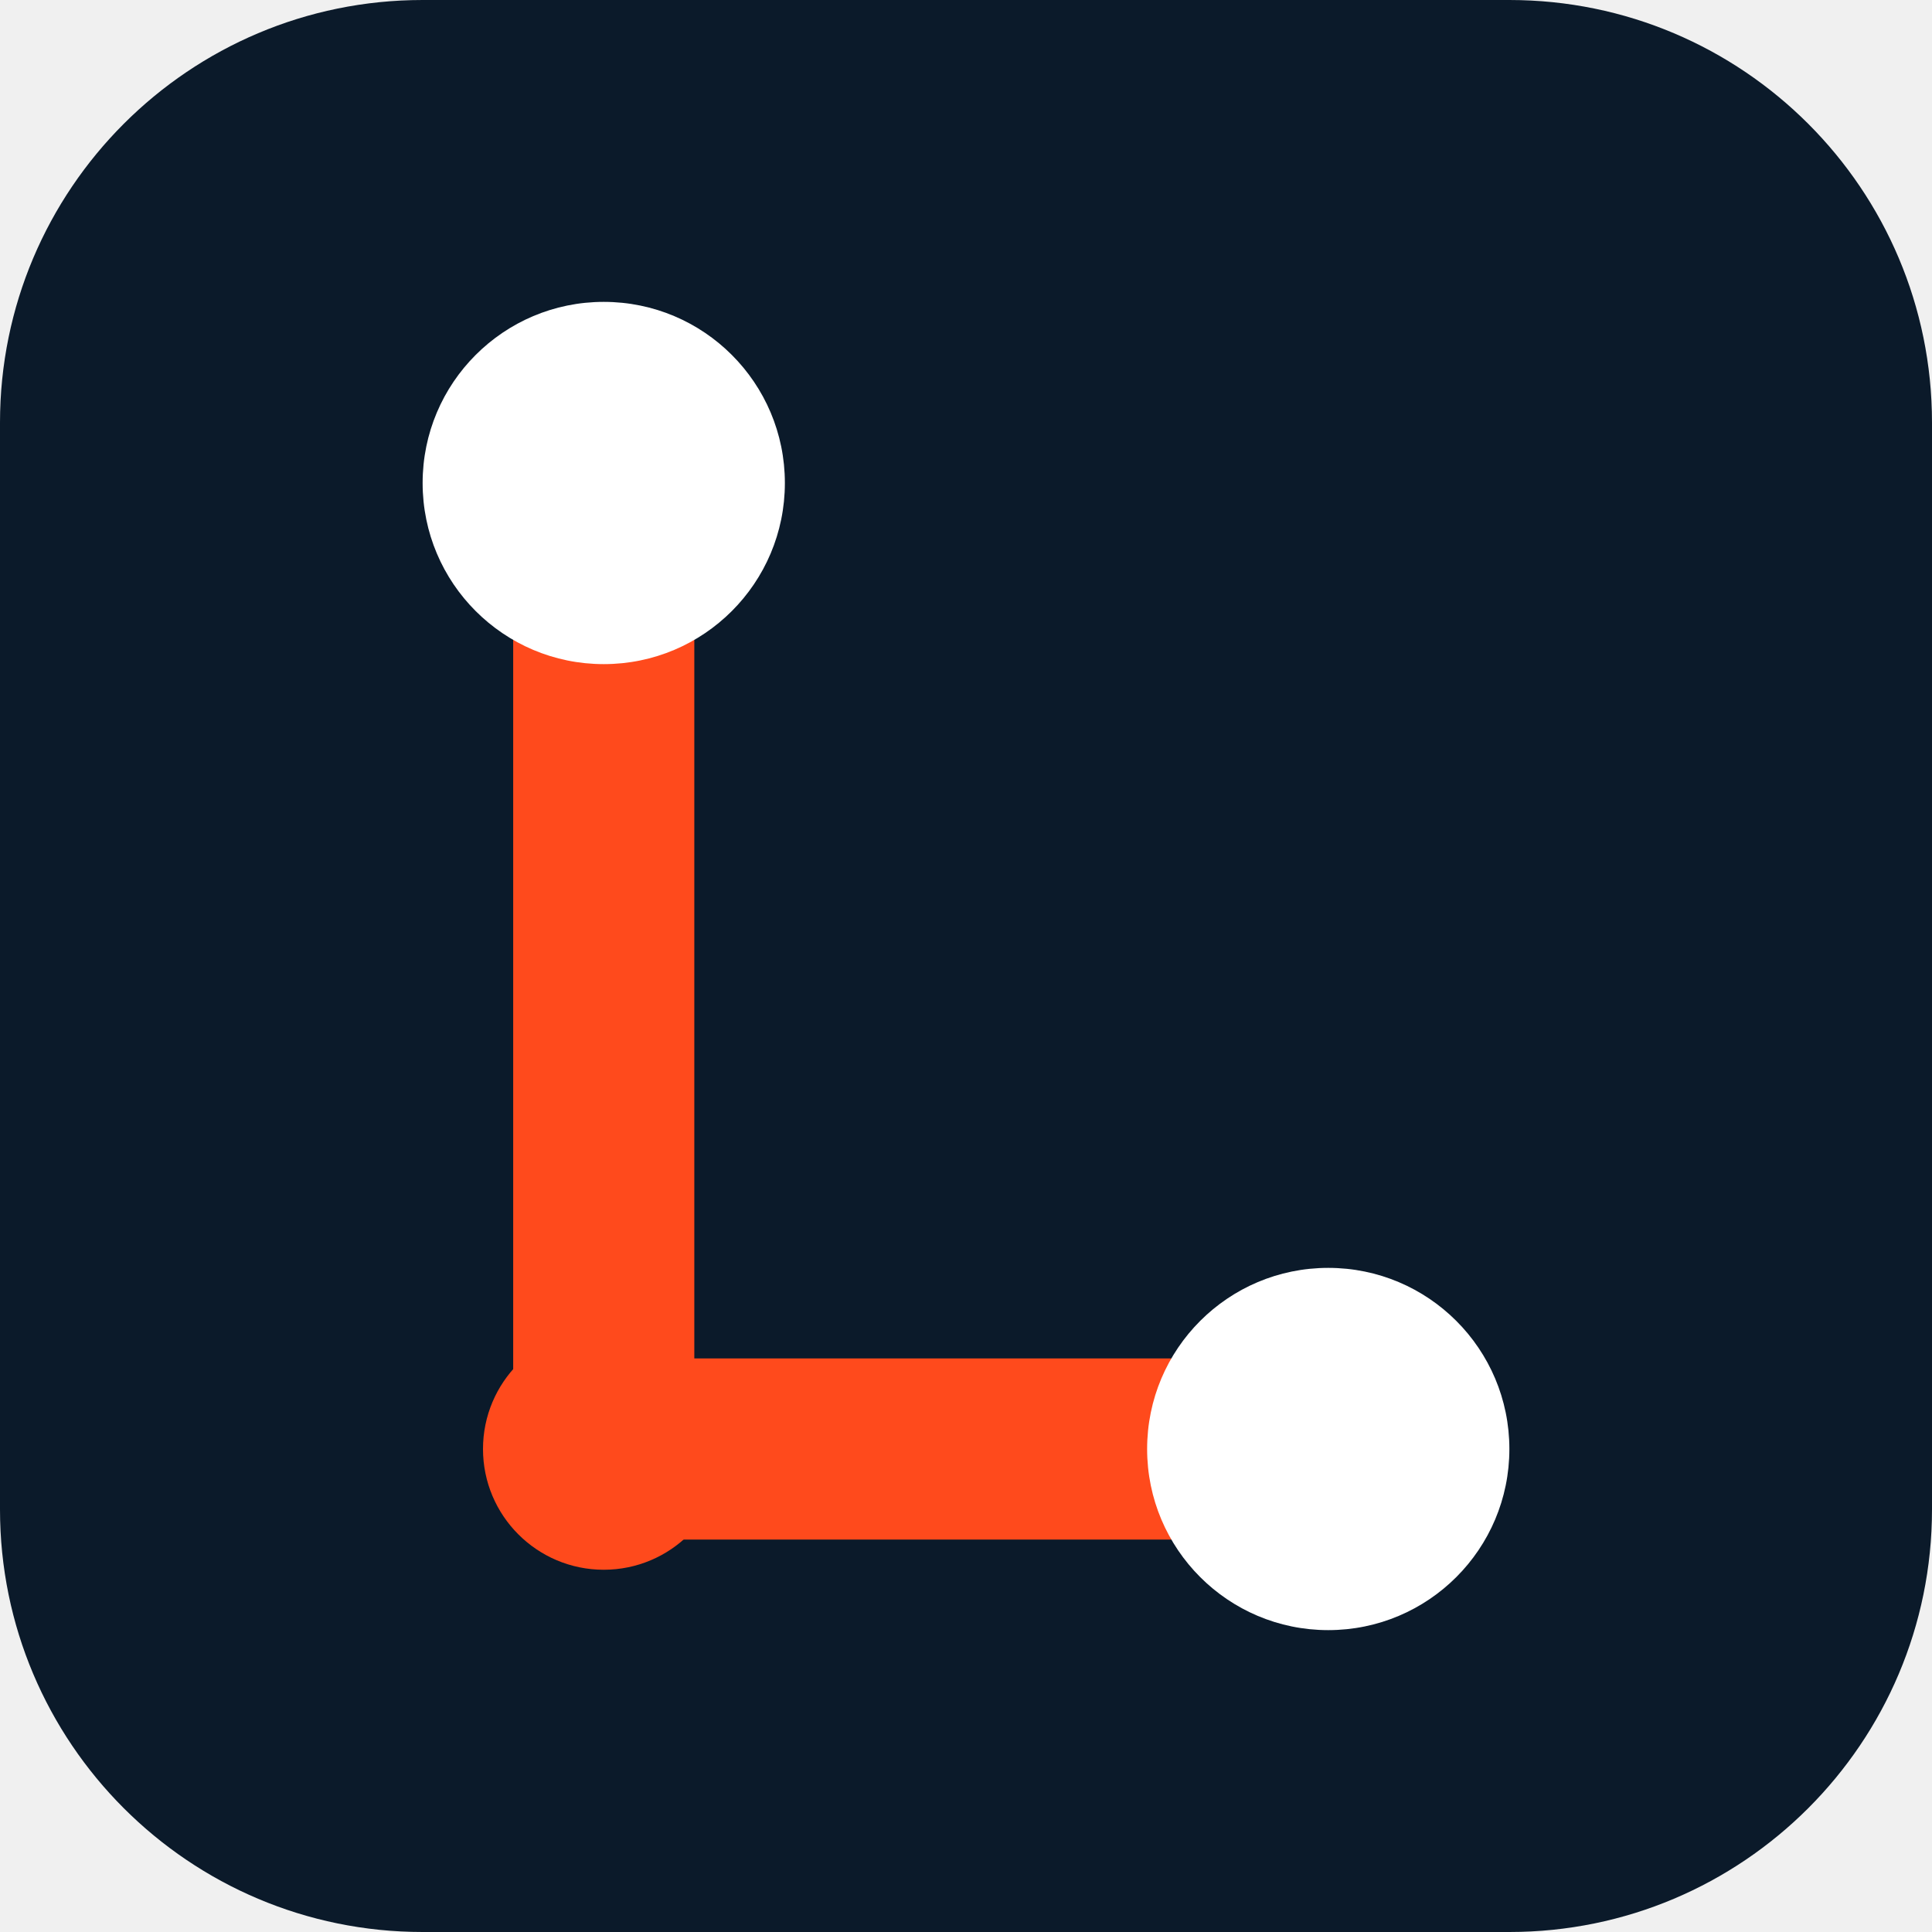
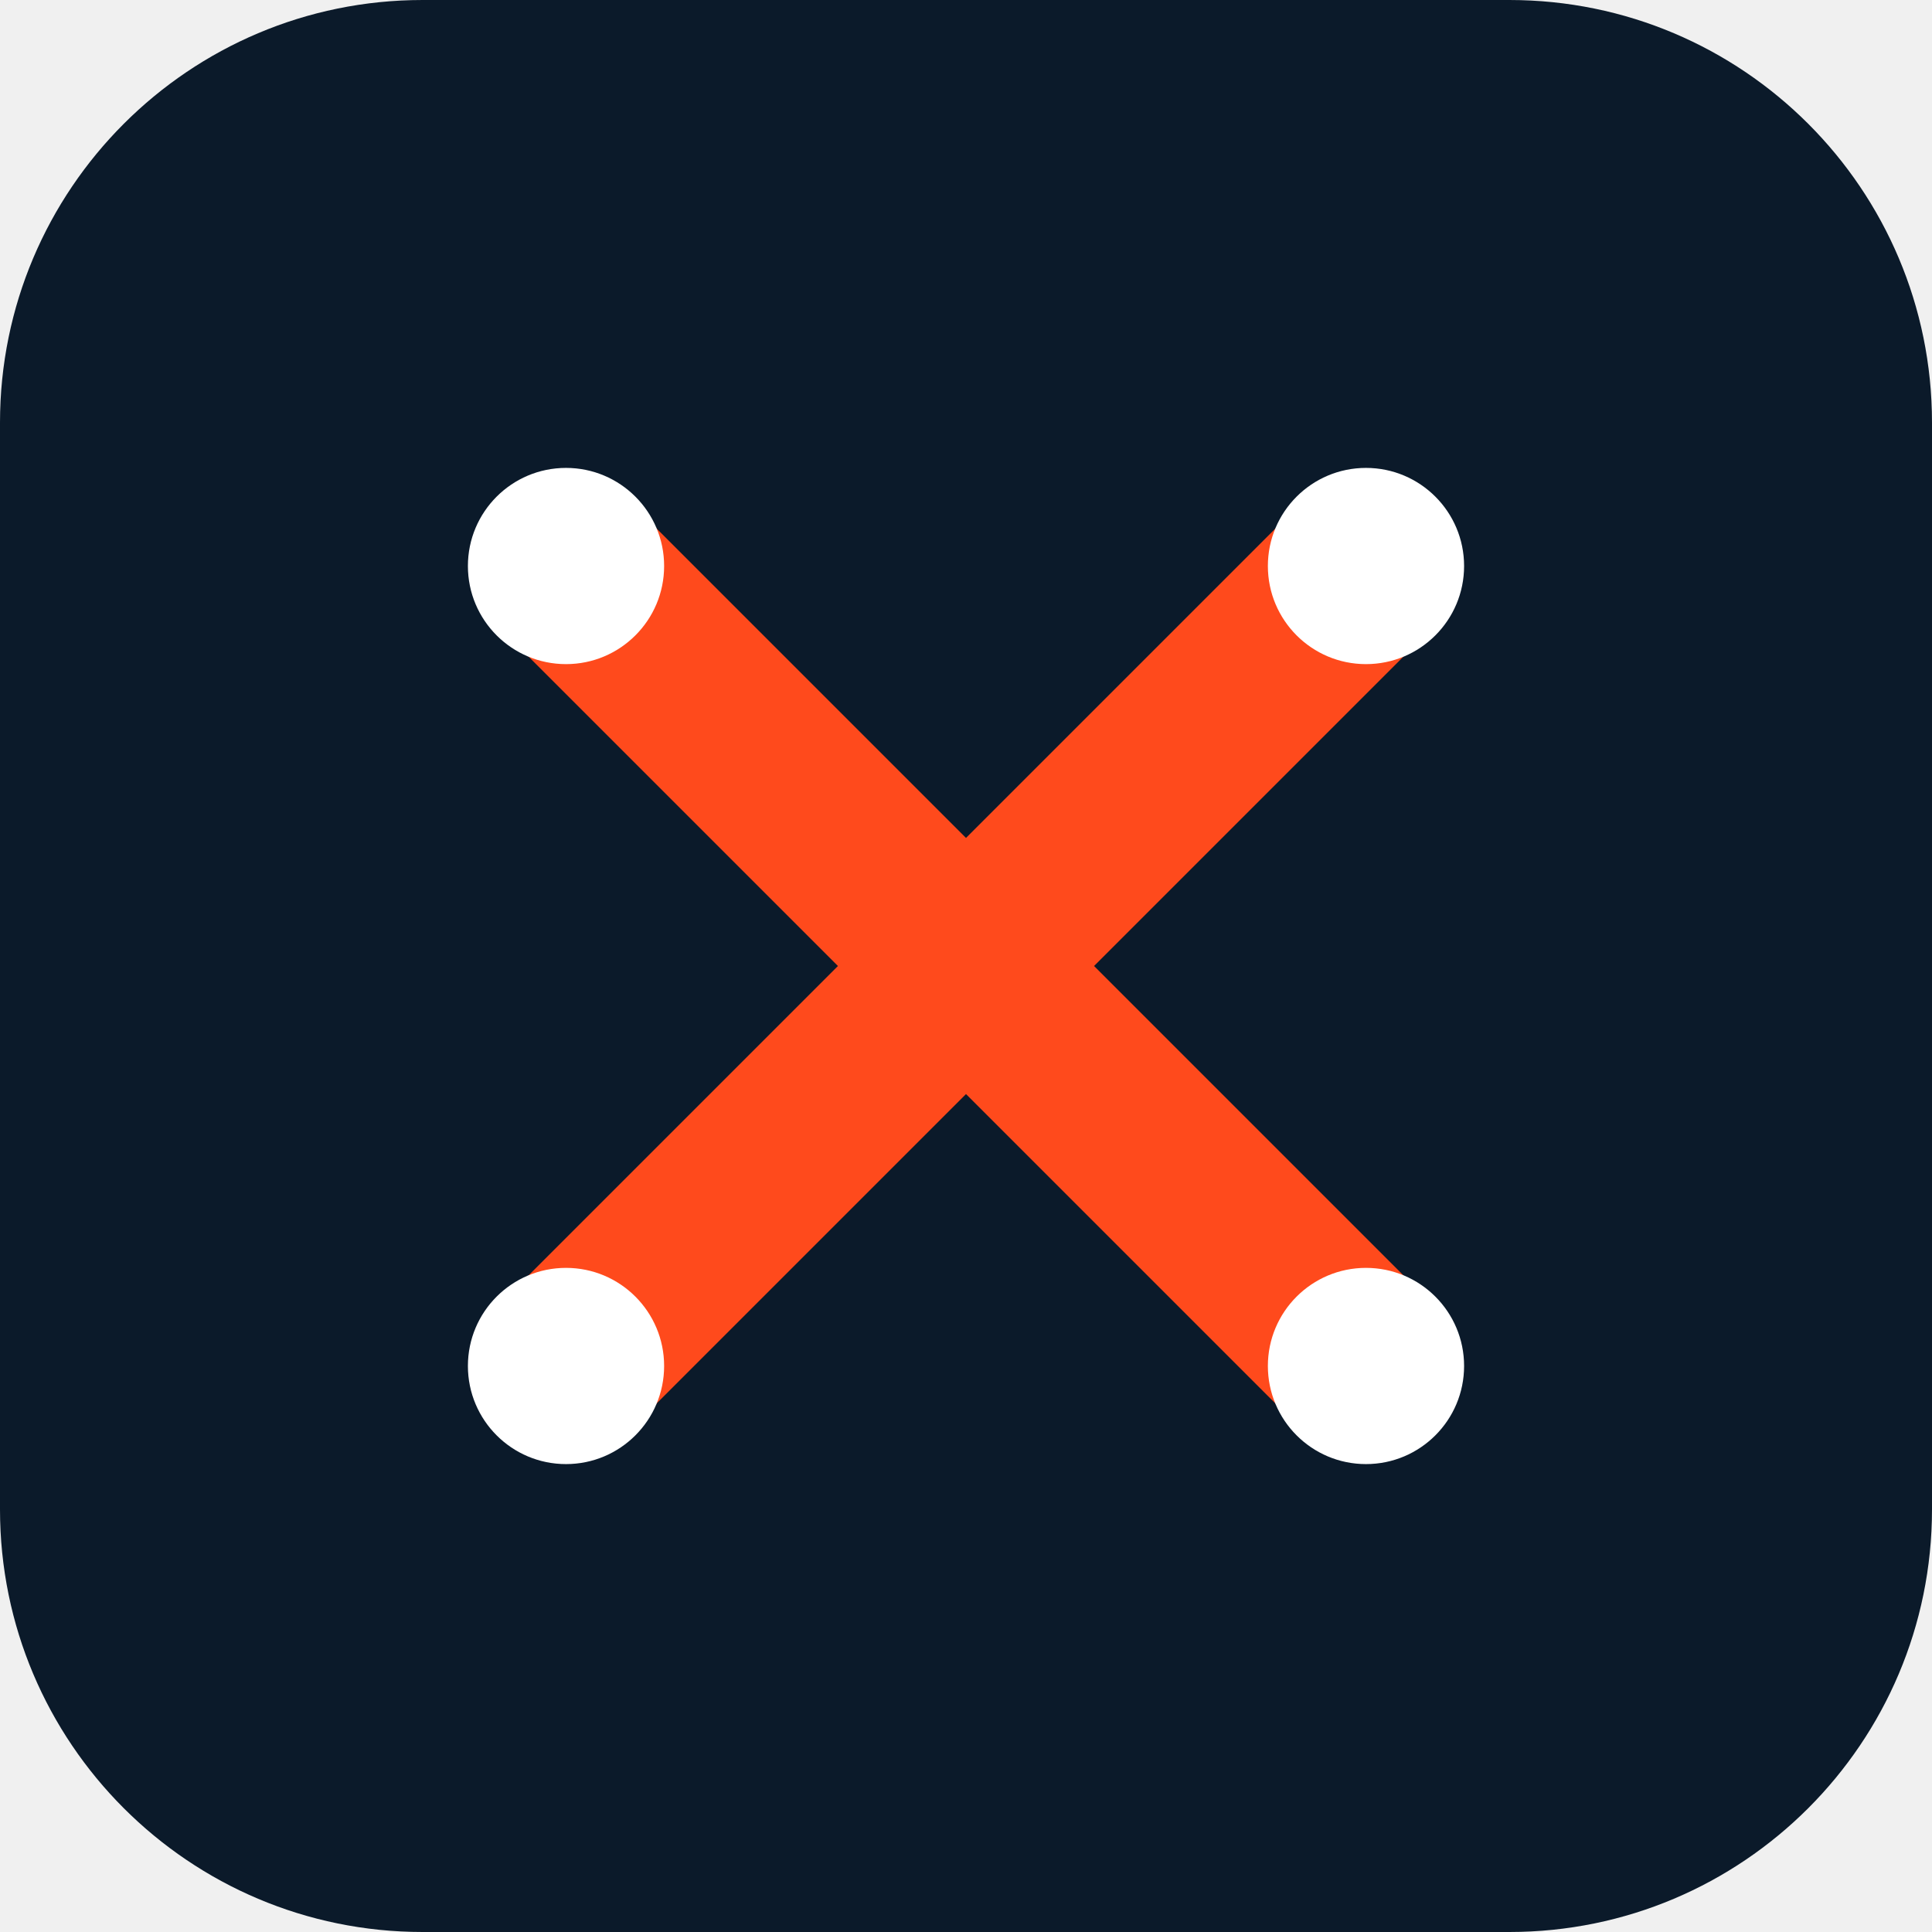
- <svg xmlns="http://www.w3.org/2000/svg" viewBox="0 0 64 64">
-   <rect width="64" height="64" rx="14" fill="#0b1a2a" />
-   <path d="M20 16v32h24" fill="none" stroke="#ff4a1c" stroke-width="6" stroke-linecap="round" stroke-linejoin="round" />
-   <circle cx="20" cy="16" r="6" fill="#fff" />
-   <circle cx="44" cy="48" r="6" fill="#fff" />
-   <circle cx="20" cy="48" r="4" fill="#ff4a1c" />
+ <svg xmlns="http://www.w3.org/2000/svg" viewBox="0 0 512 512">
+   <rect width="512" height="512" rx="112" fill="#0b1a2a" />
+   <path d="M150 150 L362 362 M362 150 L150 362" stroke="#ff4a1c" stroke-width="48" stroke-linecap="round" />
+   <g fill="#fff">
+     <circle cx="150" cy="150" r="26" />
+     <circle cx="362" cy="150" r="26" />
+     <circle cx="150" cy="362" r="26" />
+     <circle cx="362" cy="362" r="26" />
+   </g>
</svg>
